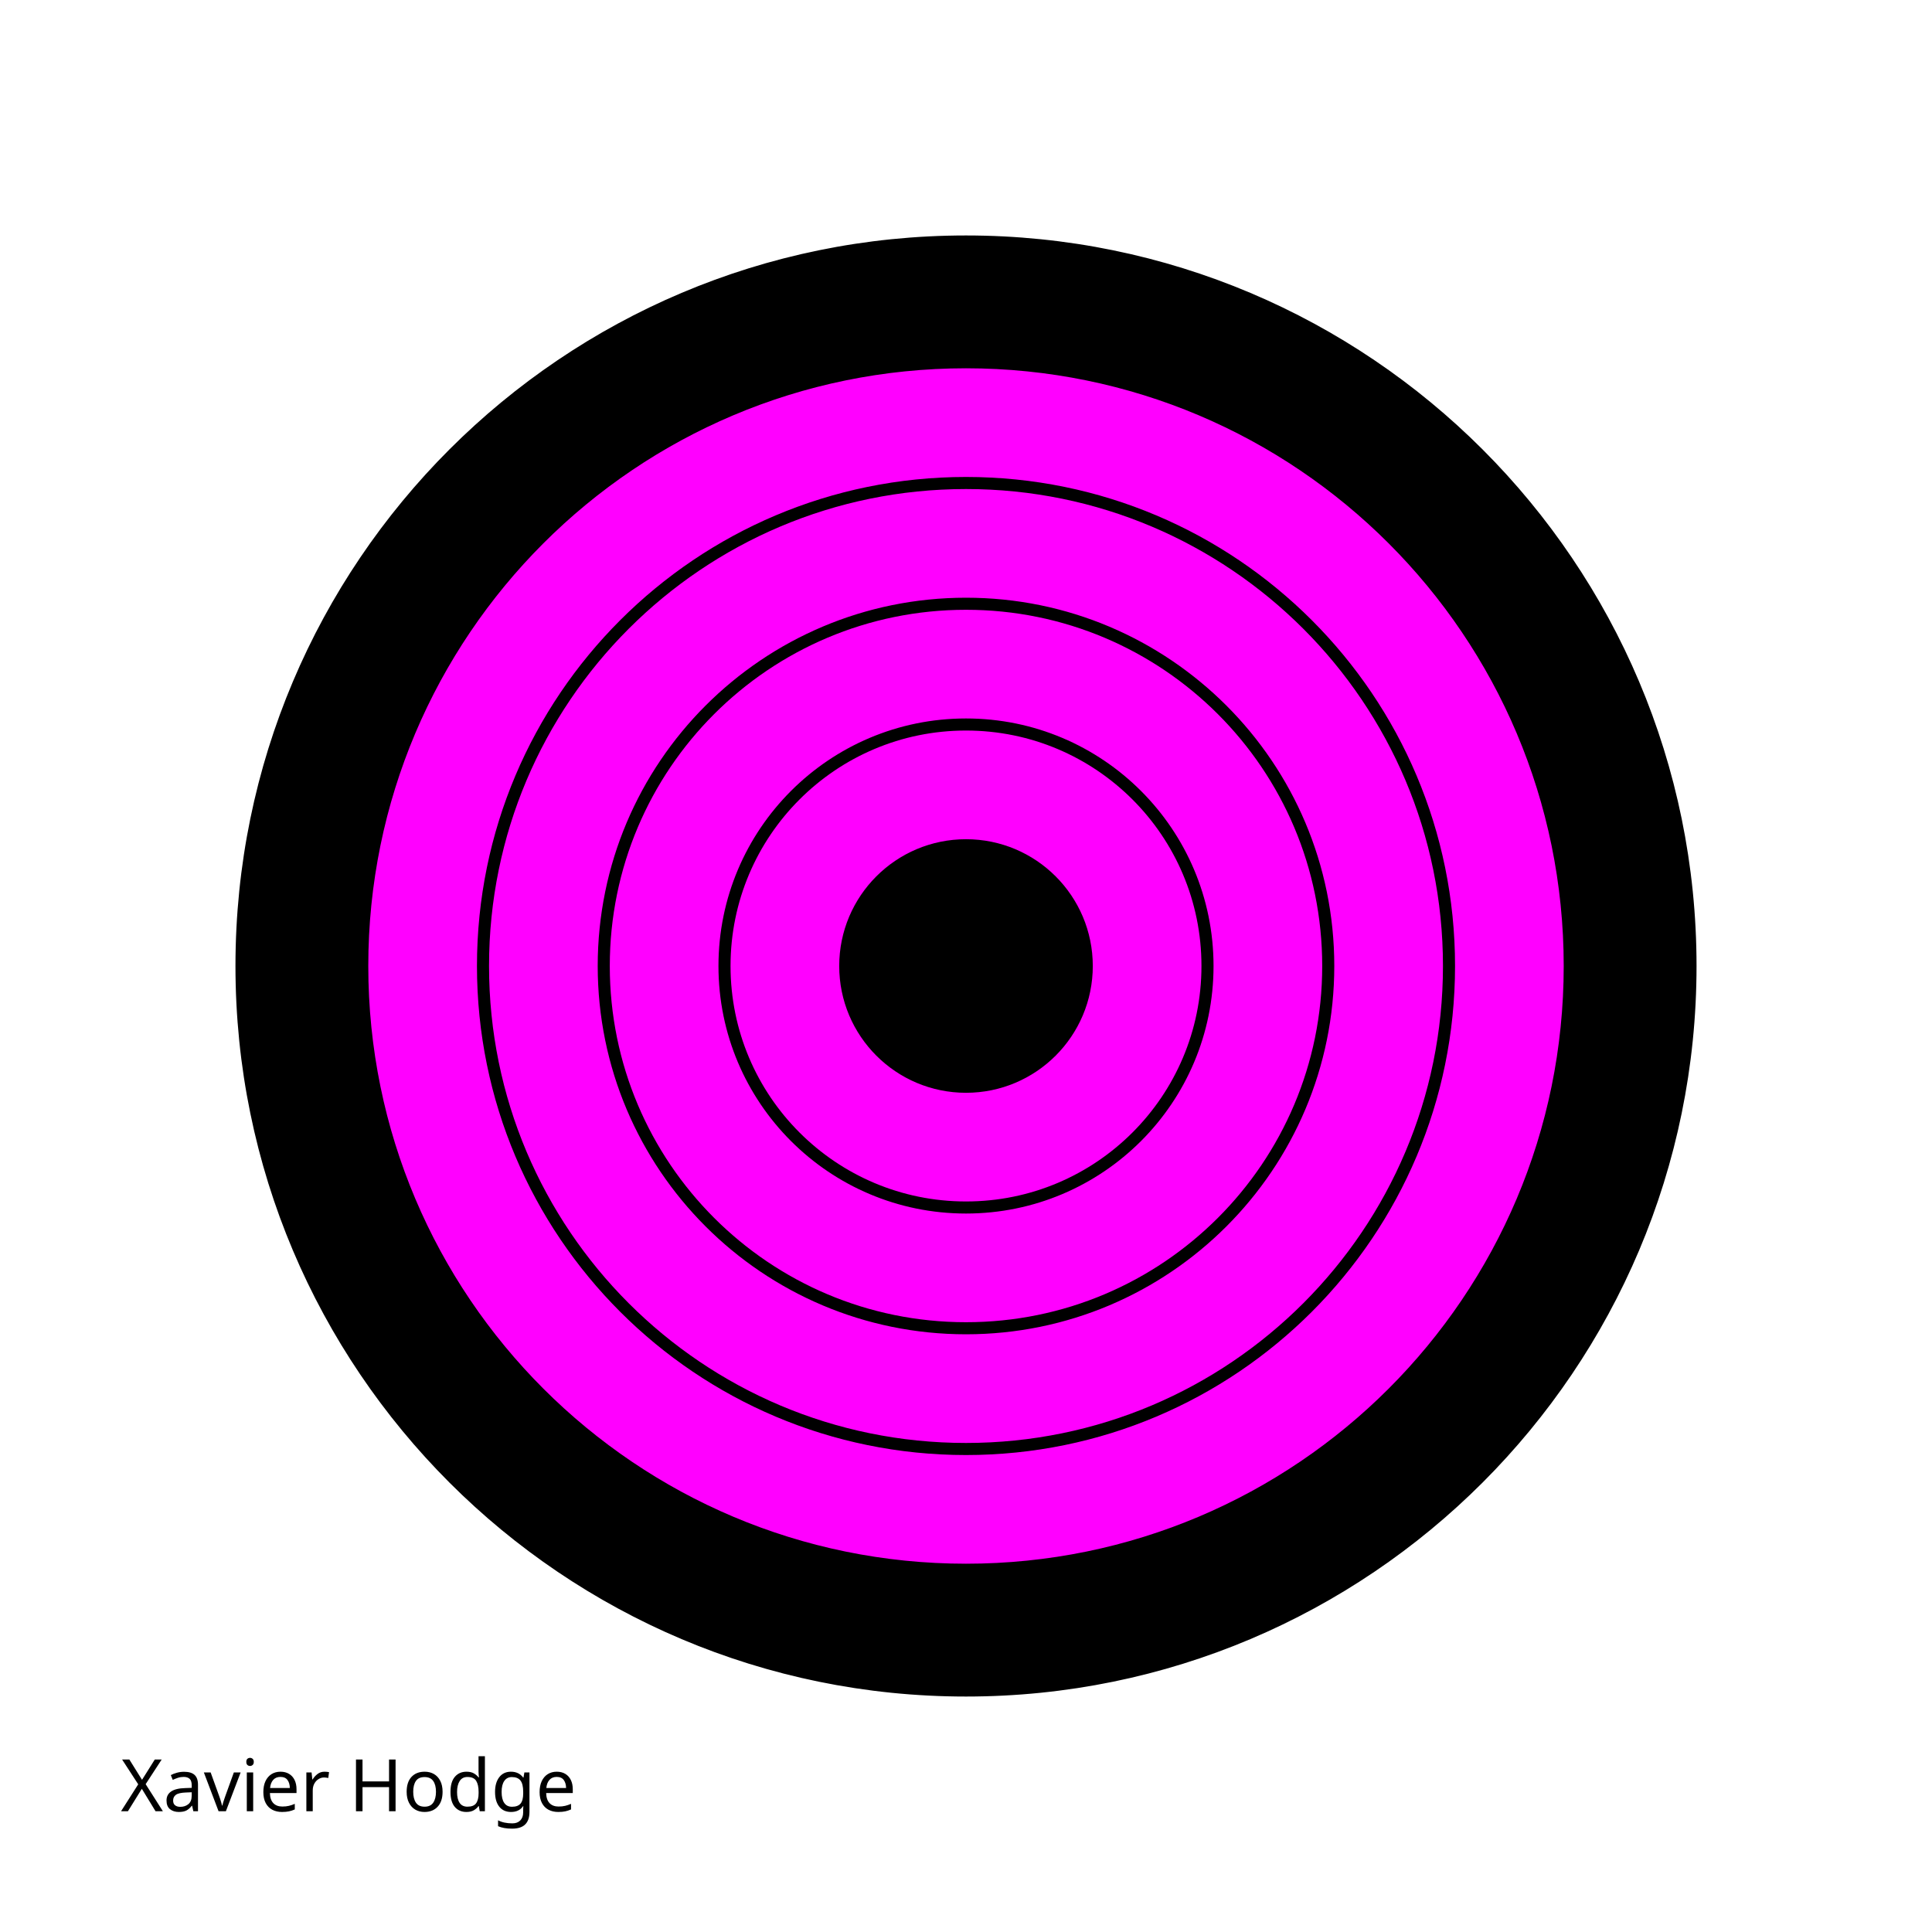
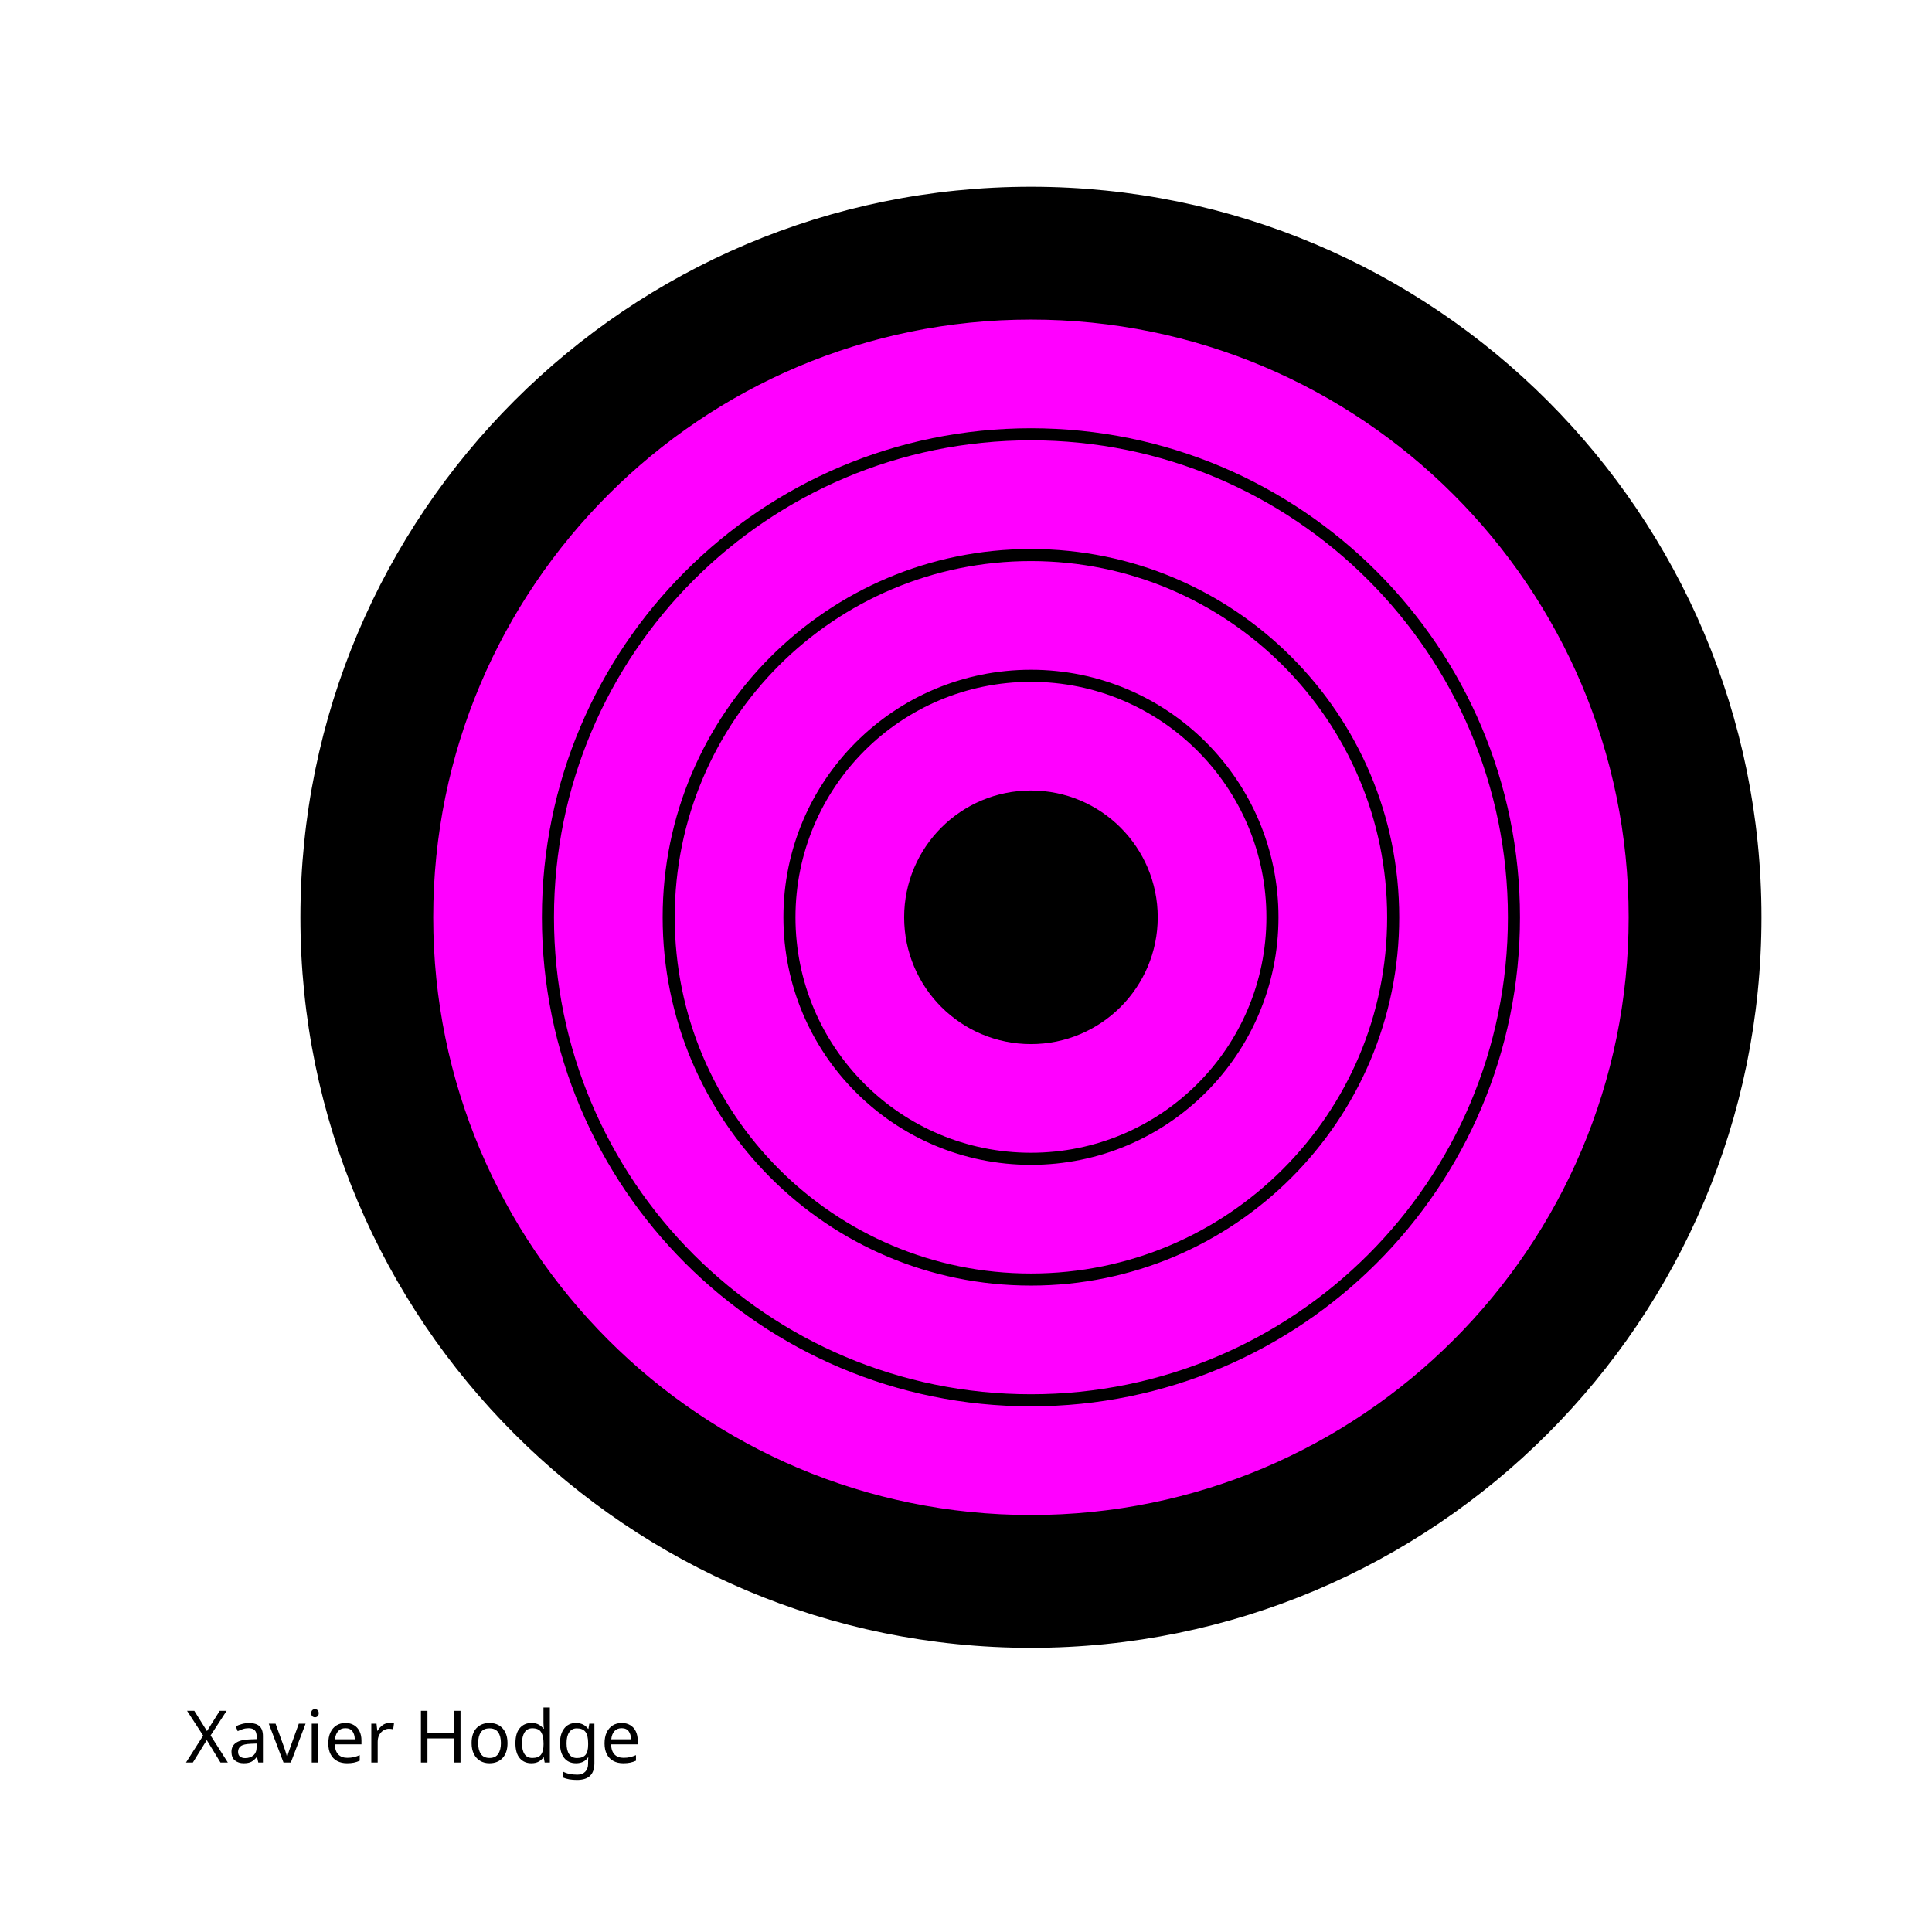
- <svg xmlns="http://www.w3.org/2000/svg" style="fill-opacity:1; color-rendering:auto; color-interpolation:auto; text-rendering:auto; stroke:black; stroke-linecap:square; stroke-miterlimit:10; shape-rendering:auto; stroke-opacity:1; fill:black; stroke-dasharray:none; font-weight:normal; stroke-width:1; font-family:'Dialog'; font-style:normal; stroke-linejoin:miter; font-size:12px; stroke-dashoffset:0; image-rendering:auto;" width="800" height="800">
+ <svg xmlns="http://www.w3.org/2000/svg" style="fill-opacity:1; color-rendering:auto; color-interpolation:auto; text-rendering:auto; stroke:black; stroke-linecap:square; stroke-miterlimit:10; shape-rendering:auto; stroke-opacity:1; fill:black; stroke-dasharray:none; font-weight:normal; stroke-width:1; font-family:'Dialog'; font-style:normal; stroke-linejoin:miter; font-size:12px; stroke-dashoffset:0; image-rendering:auto;" width="800" height="800" version="1.1" id="svg13">
  <defs id="genericDefs" />
-   <g>
-     <g style="font-size:30px; stroke-width:5; font-family:'Processing Sans Pro'; stroke-linecap:round;">
-       <circle r="300" style="stroke:none;" cx="400" cy="400" />
+   <g id="g13" transform="translate(26.89076,-20.16807)">
+     <g style="font-size:30px;font-family:'Processing Sans Pro';stroke-width:5;stroke-linecap:round" id="g1">
+       <circle r="300" style="stroke:none" cx="400" cy="400" id="circle1" />
    </g>
-     <g style="font-size:30px; stroke-width:5; font-family:'Processing Sans Pro'; stroke-linecap:round;">
-       <circle r="300" style="fill:none;" cx="400" cy="400" />
-       <circle r="250" style="fill:fuchsia; stroke:none;" cx="400" cy="400" />
-       <circle r="250" style="fill:none;" cx="400" cy="400" />
-       <circle r="200" style="fill:fuchsia; stroke:none;" cx="400" cy="400" />
-       <circle r="200" style="fill:none;" cx="400" cy="400" />
-       <circle r="150" style="fill:fuchsia; stroke:none;" cx="400" cy="400" />
-       <circle r="150" style="fill:none;" cx="400" cy="400" />
-       <circle r="100" style="fill:fuchsia; stroke:none;" cx="400" cy="400" />
-       <circle r="100" style="fill:none;" cx="400" cy="400" />
-       <circle r="50" style="stroke:none;" cx="400" cy="400" />
-       <circle r="50" style="fill:none;" cx="400" cy="400" />
-       <text x="50" xml:space="preserve" y="750" style="text-rendering:optimizeLegibility; stroke:none;">Xavier Hodge</text>
+     <g style="font-size:30px;font-family:'Processing Sans Pro';stroke-width:5;stroke-linecap:round" id="g12">
+       <circle r="300" style="fill:none" cx="400" cy="400" id="circle2" />
+       <circle r="250" style="fill:#ff00ff;stroke:none" cx="400" cy="400" id="circle3" />
+       <circle r="250" style="fill:none" cx="400" cy="400" id="circle4" />
+       <circle r="200" style="fill:#ff00ff;stroke:none" cx="400" cy="400" id="circle5" />
+       <circle r="200" style="fill:none" cx="400" cy="400" id="circle6" />
+       <circle r="150" style="fill:#ff00ff;stroke:none" cx="400" cy="400" id="circle7" />
+       <circle r="150" style="fill:none" cx="400" cy="400" id="circle8" />
+       <circle r="100" style="fill:#ff00ff;stroke:none" cx="400" cy="400" id="circle9" />
+       <circle r="100" style="fill:none" cx="400" cy="400" id="circle10" />
+       <circle r="50" style="stroke:none" cx="400" cy="400" id="circle11" />
+       <circle r="50" style="fill:none" cx="400" cy="400" id="circle12" />
+       <text x="50" xml:space="preserve" y="750" style="stroke:none;text-rendering:optimizeLegibility" id="text12">Xavier Hodge</text>
    </g>
  </g>
</svg>
